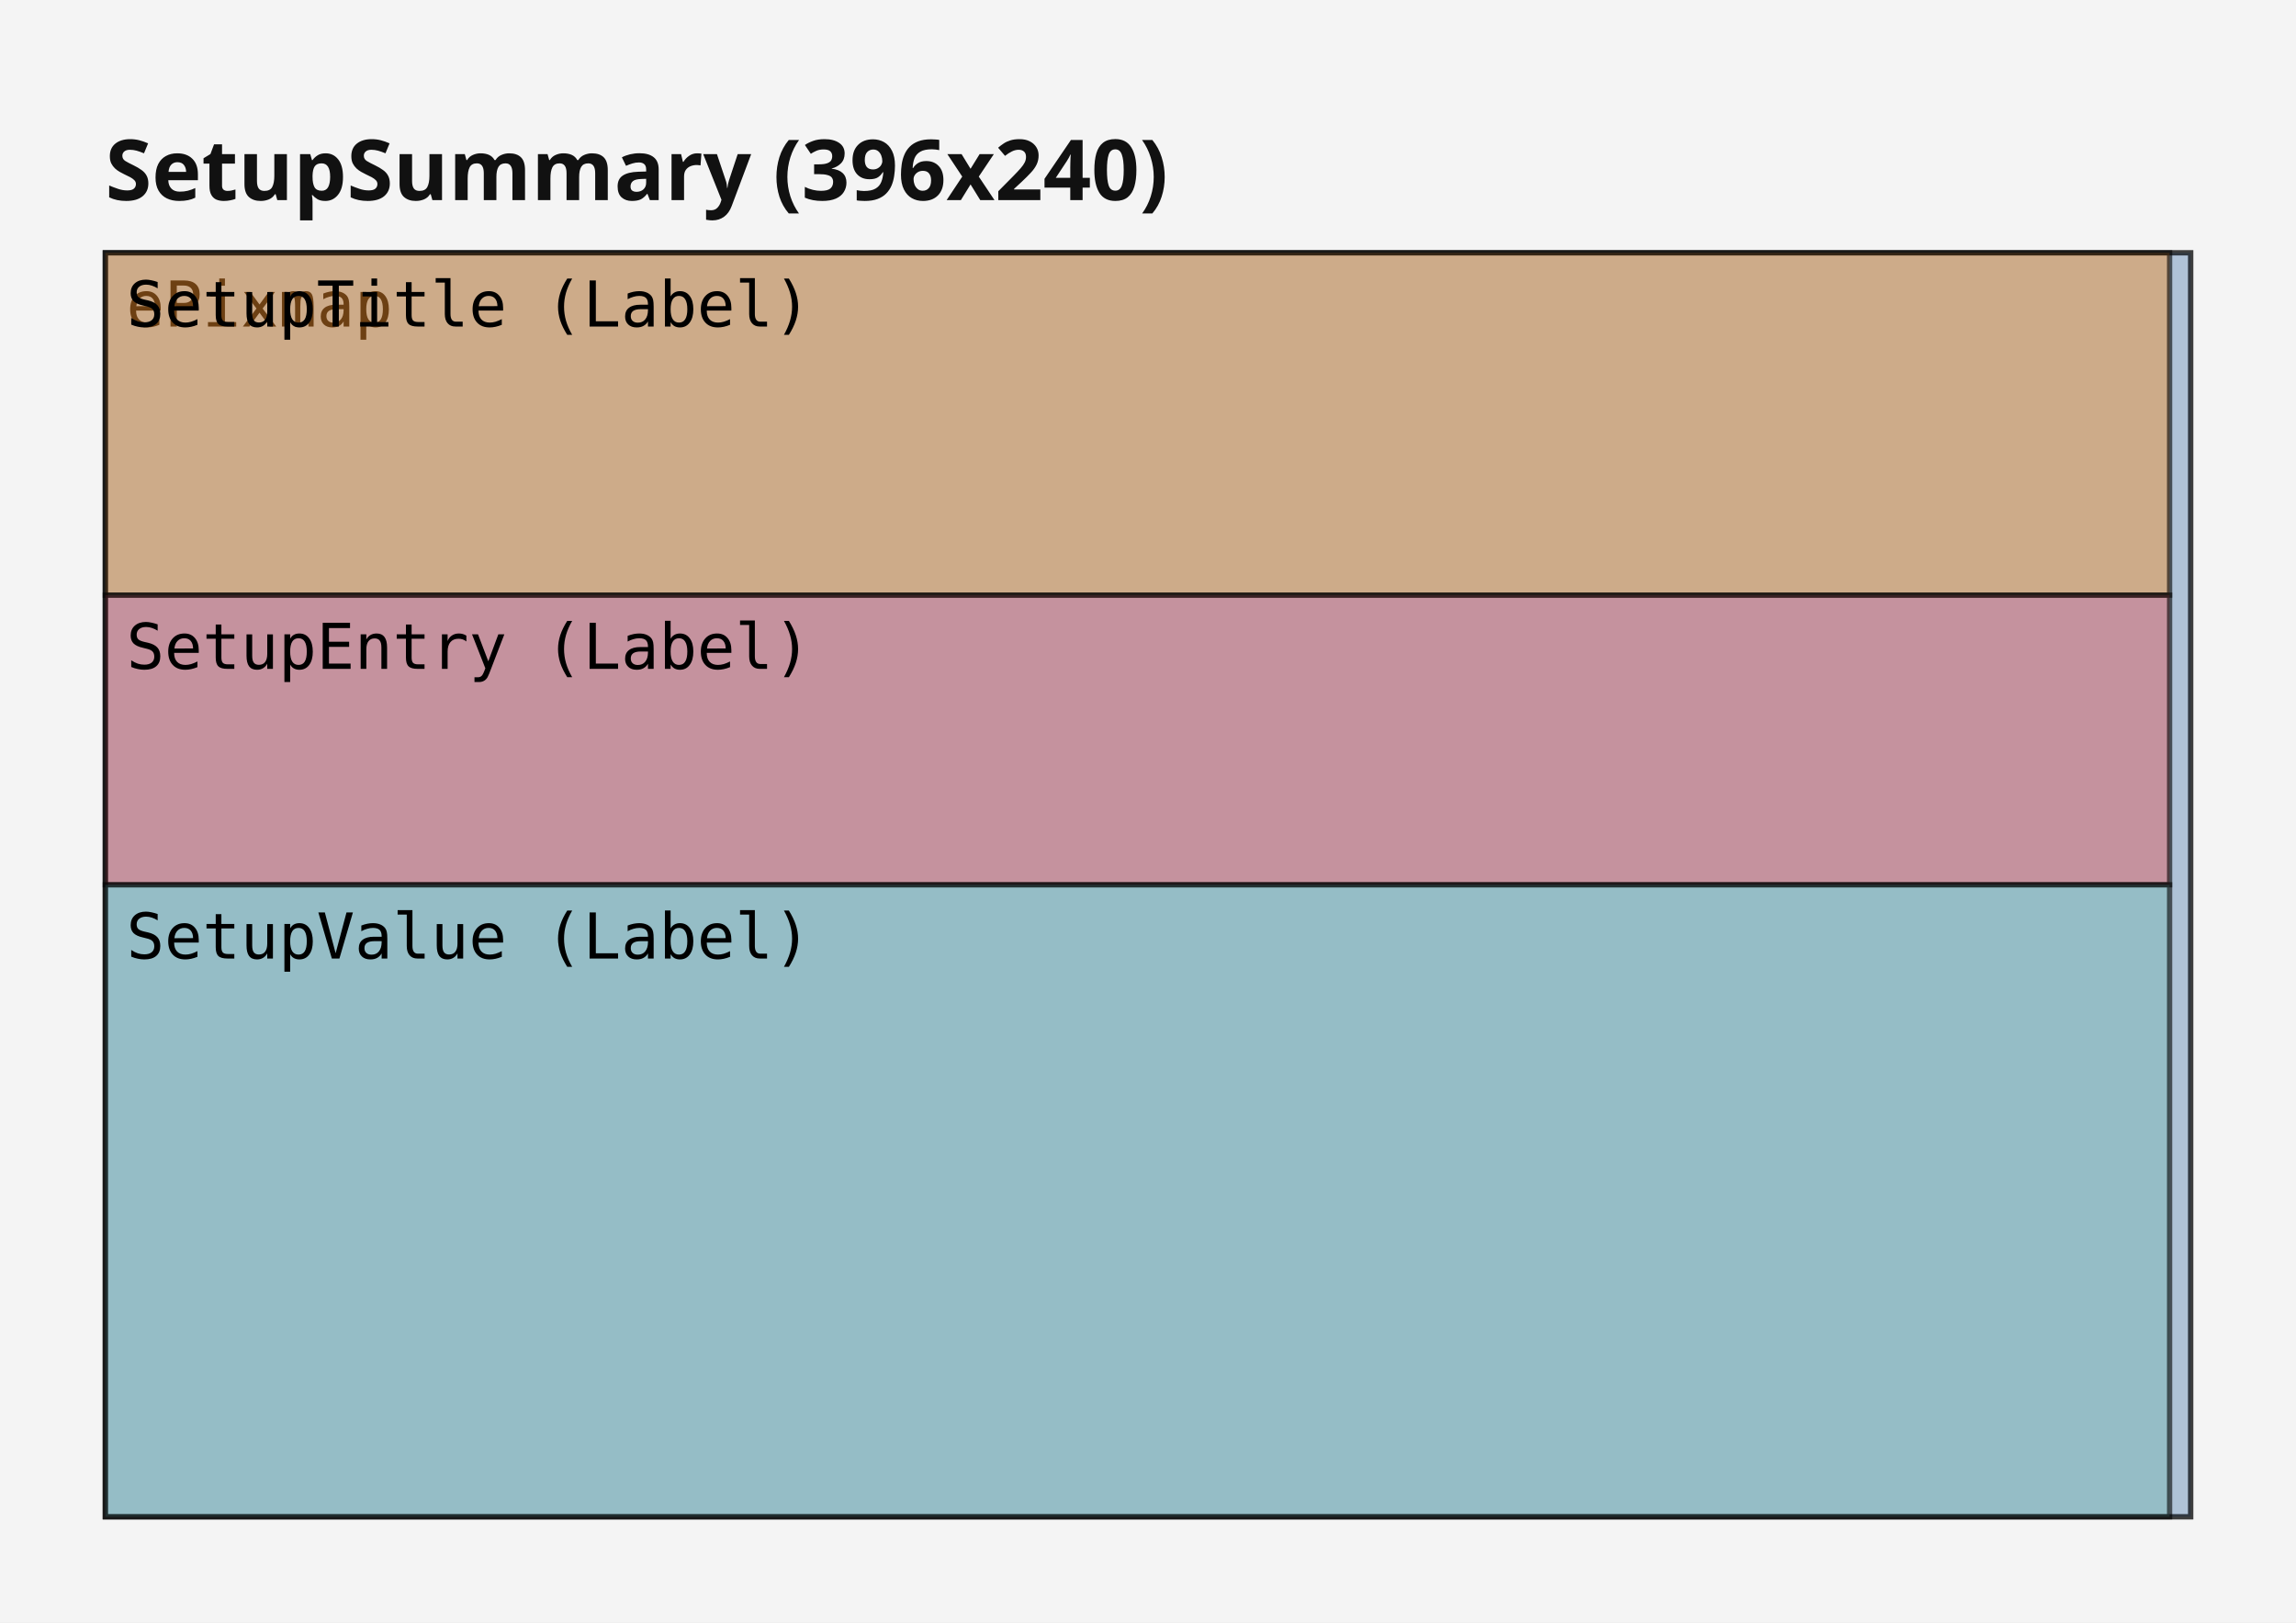
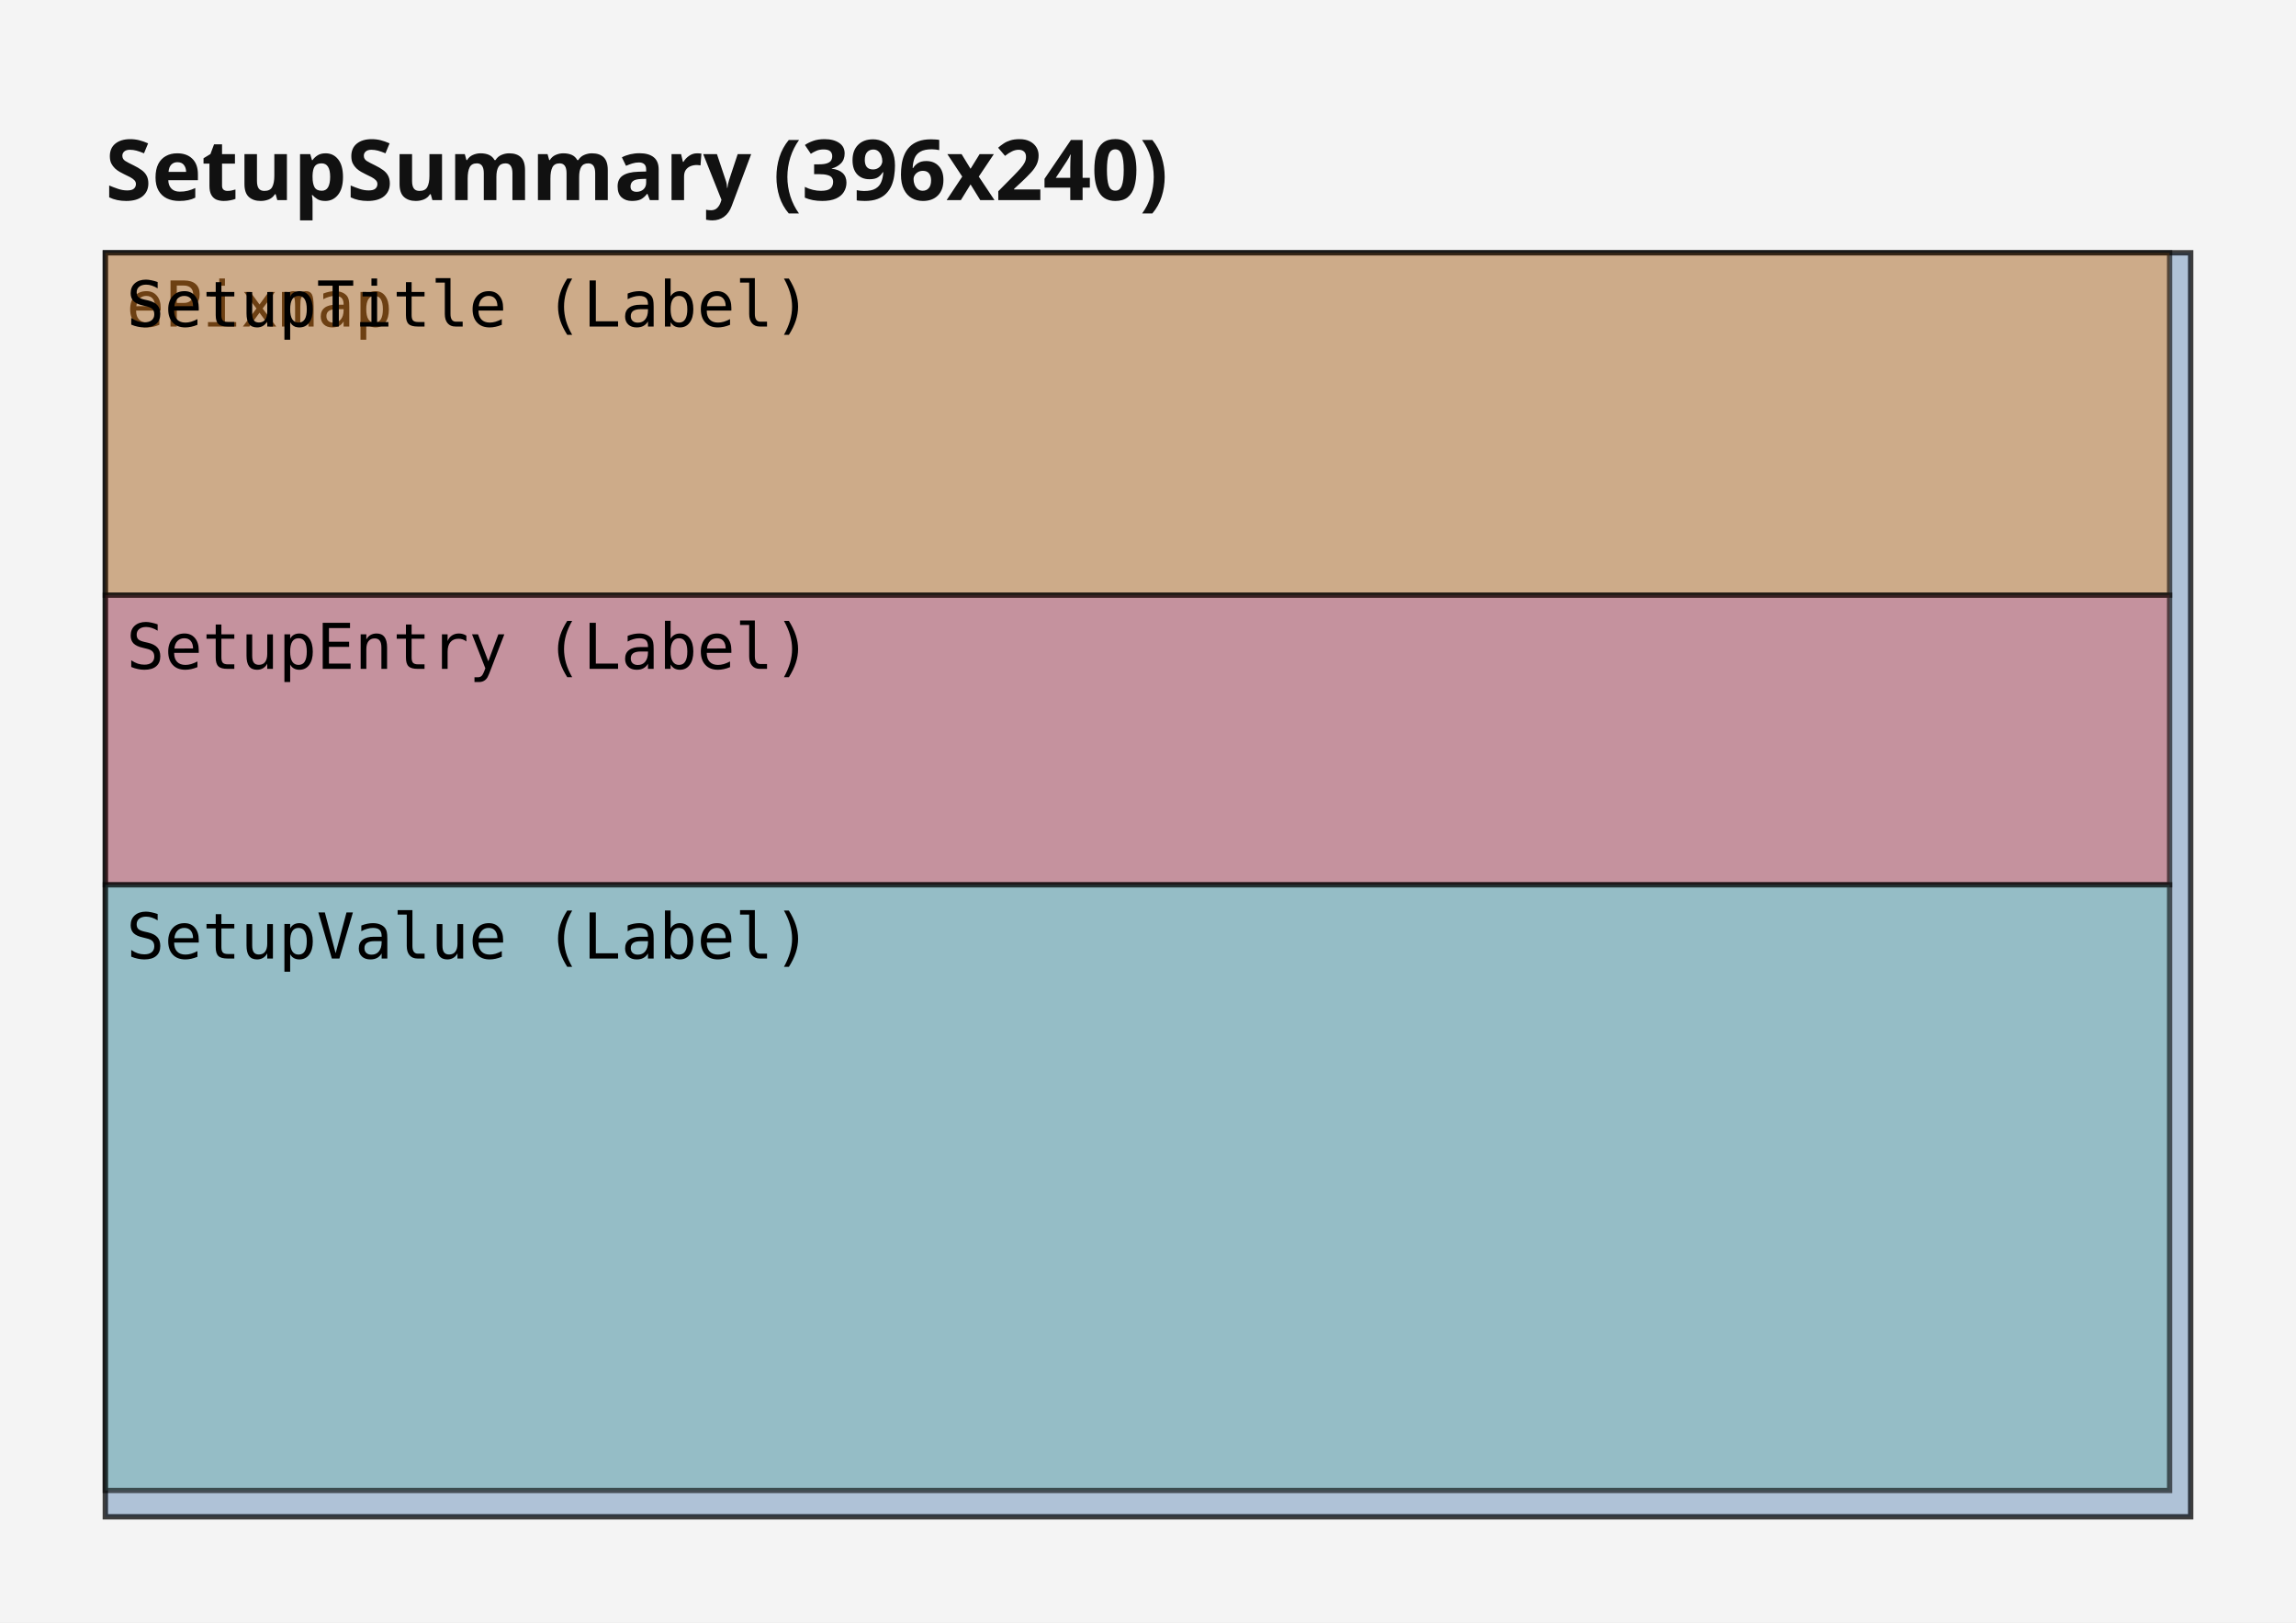
<svg xmlns="http://www.w3.org/2000/svg" width="436" height="308" viewBox="0 0 436 308">
  <rect x="0" y="0" width="436" height="308" fill="#f4f4f4" />
  <text x="20" y="38" font-family="sans-serif" font-size="16" font-weight="bold" fill="#111111">SetupSummary (396x240)</text>
  <g data-screen="0" transform="translate(20,48)">
    <rect x="0" y="0" width="396" height="240" fill="#ffffff" stroke="#999999" stroke-width="1" />
    <g>
      <rect data-ref="0:0" x="0" y="0" width="396" height="240" fill="#4e79a7" fill-opacity="0.45" stroke="#000000" stroke-opacity="0.6" stroke-width="1" />
      <text x="4" y="14" font-family="monospace" font-size="12" fill="#000000">ePixmap</text>
    </g>
    <g>
      <rect data-ref="0:1" x="0" y="0" width="392" height="65" fill="#f28e2b" fill-opacity="0.45" stroke="#000000" stroke-opacity="0.6" stroke-width="1" />
      <text x="4" y="14" font-family="monospace" font-size="12" fill="#000000">SetupTitle (Label)</text>
    </g>
    <g>
      <rect data-ref="0:2" x="0" y="65" width="392" height="55" fill="#e15759" fill-opacity="0.45" stroke="#000000" stroke-opacity="0.6" stroke-width="1" />
      <text x="4" y="79" font-family="monospace" font-size="12" fill="#000000">SetupEntry (Label)</text>
    </g>
    <g>
-       <rect data-ref="0:3" x="0" y="120" width="392" height="120" fill="#76b7b2" fill-opacity="0.45" stroke="#000000" stroke-opacity="0.6" stroke-width="1" />
+       <rect data-ref="0:3" x="0" y="120" width="392" height="115" fill="#76b7b2" fill-opacity="0.45" stroke="#000000" stroke-opacity="0.6" stroke-width="1" />
      <text x="4" y="134" font-family="monospace" font-size="12" fill="#000000">SetupValue (Label)</text>
    </g>
  </g>
</svg>
